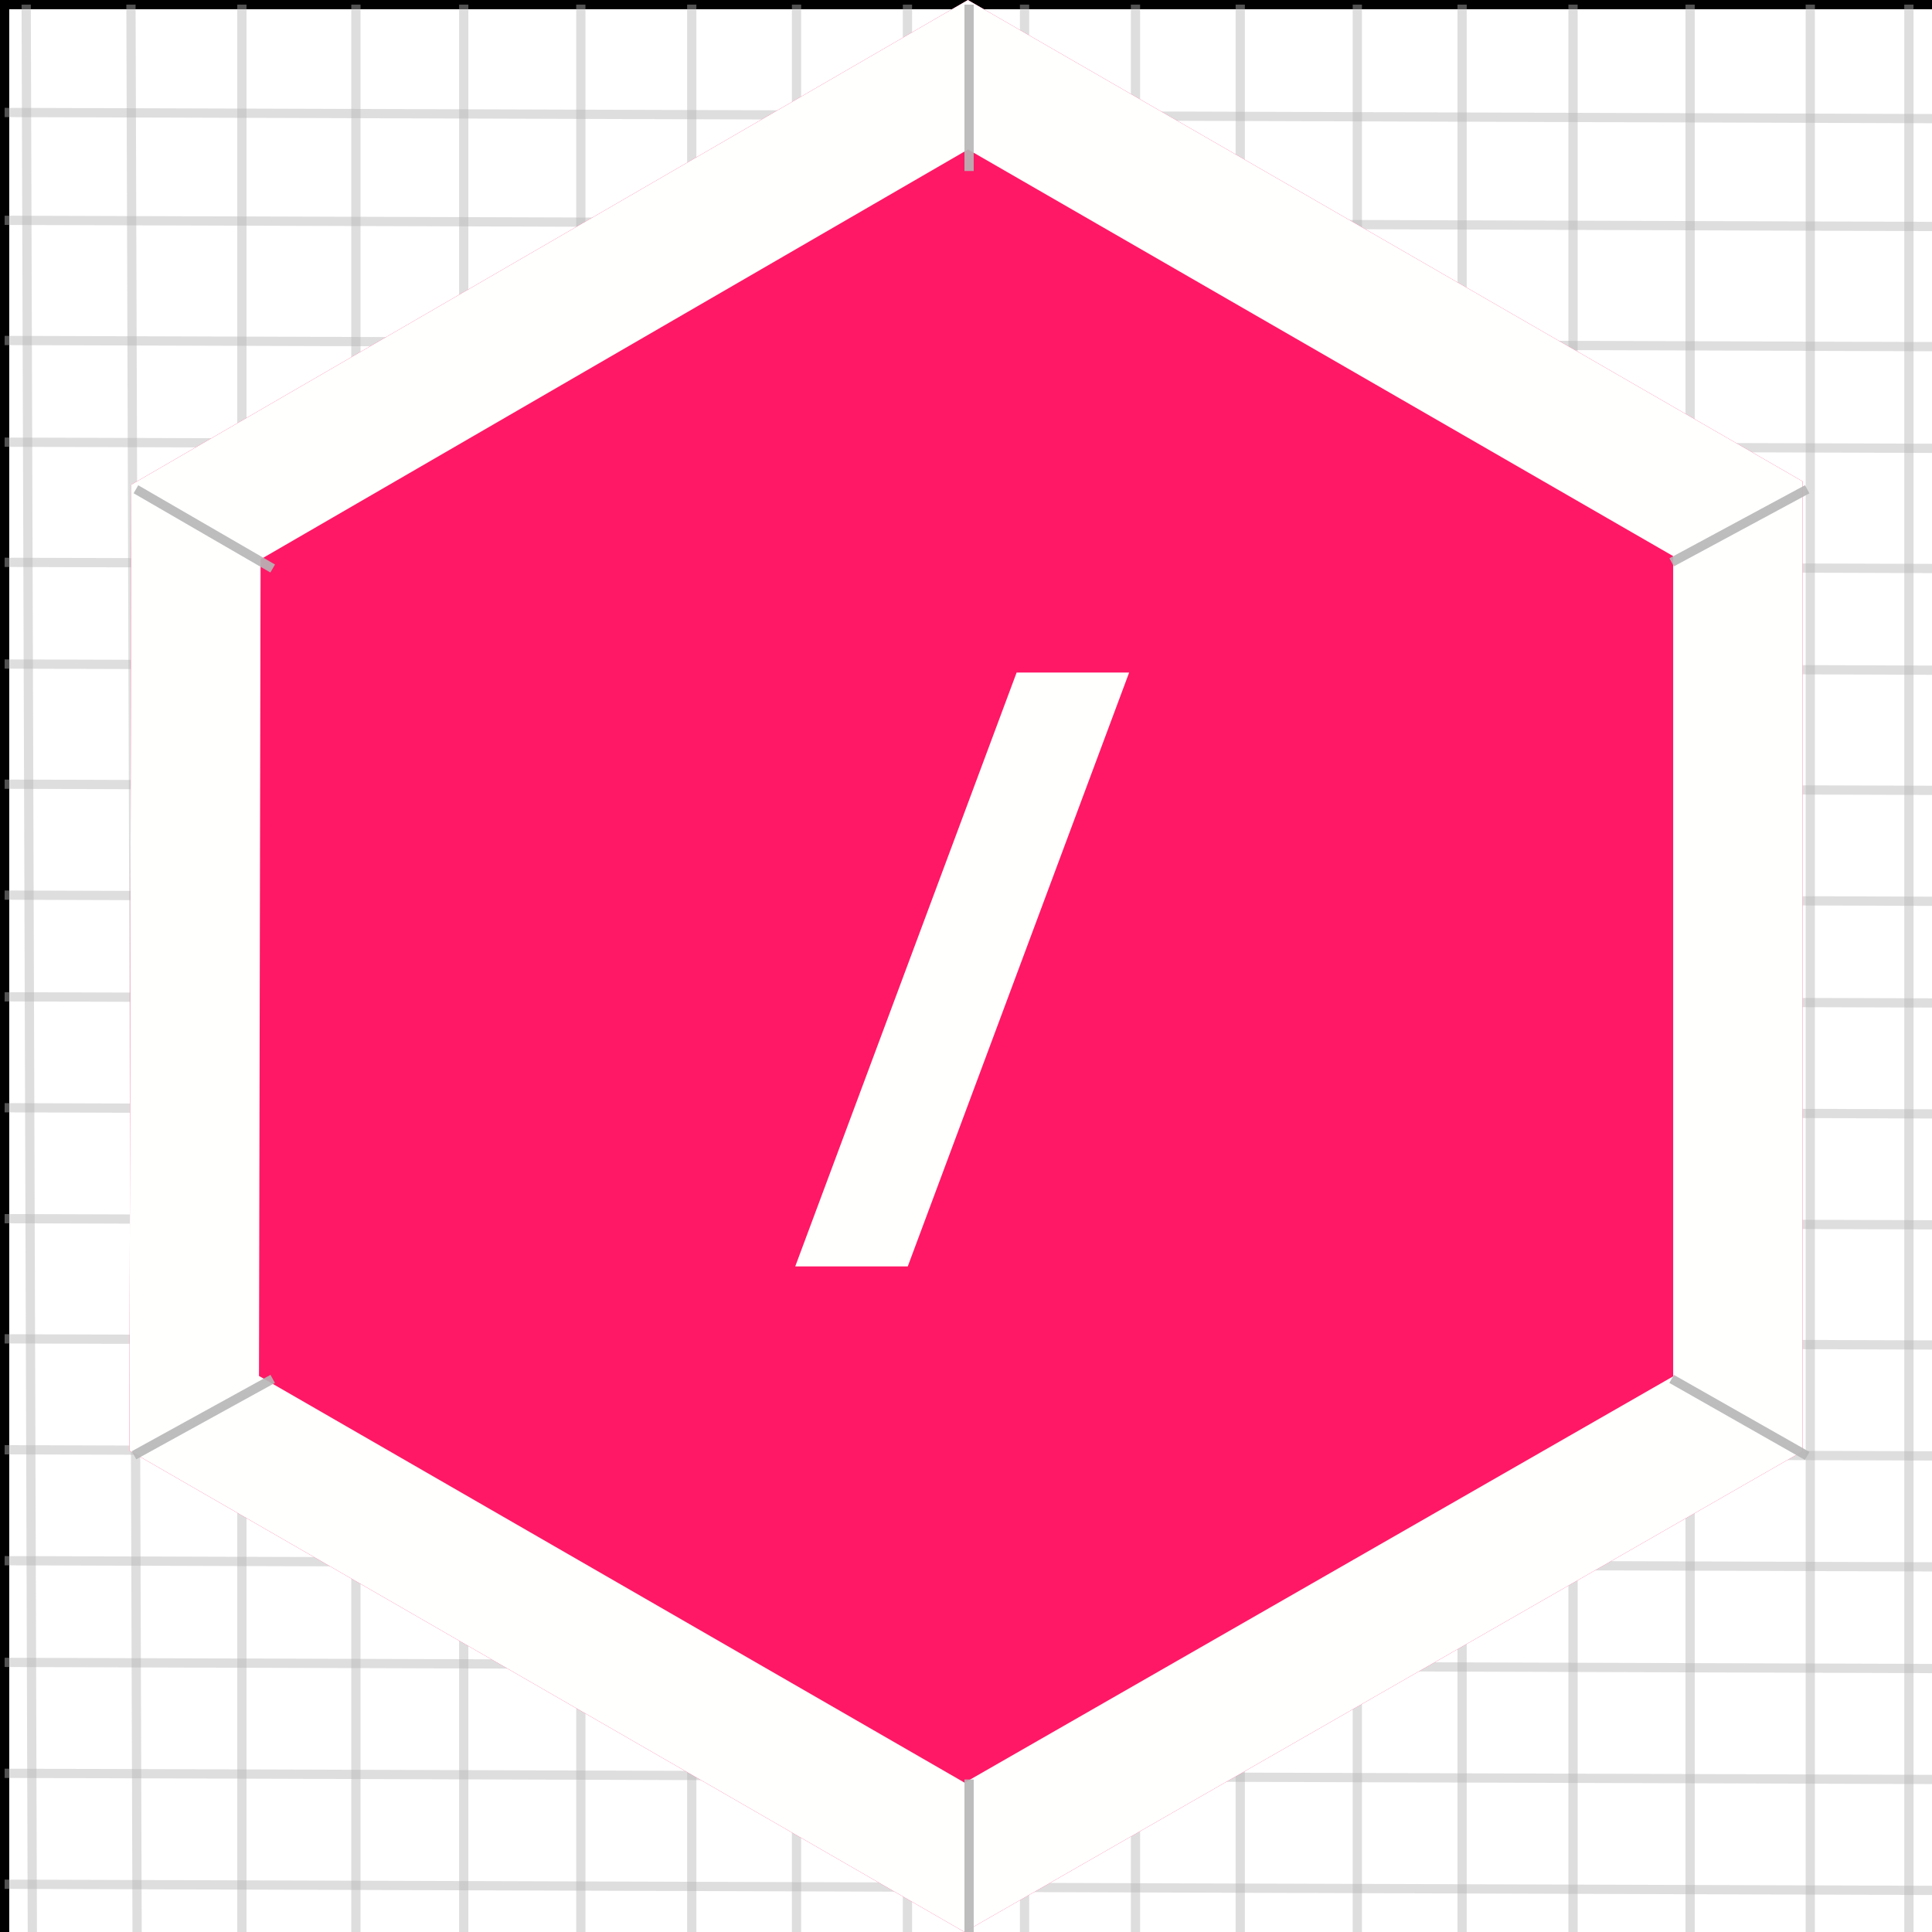
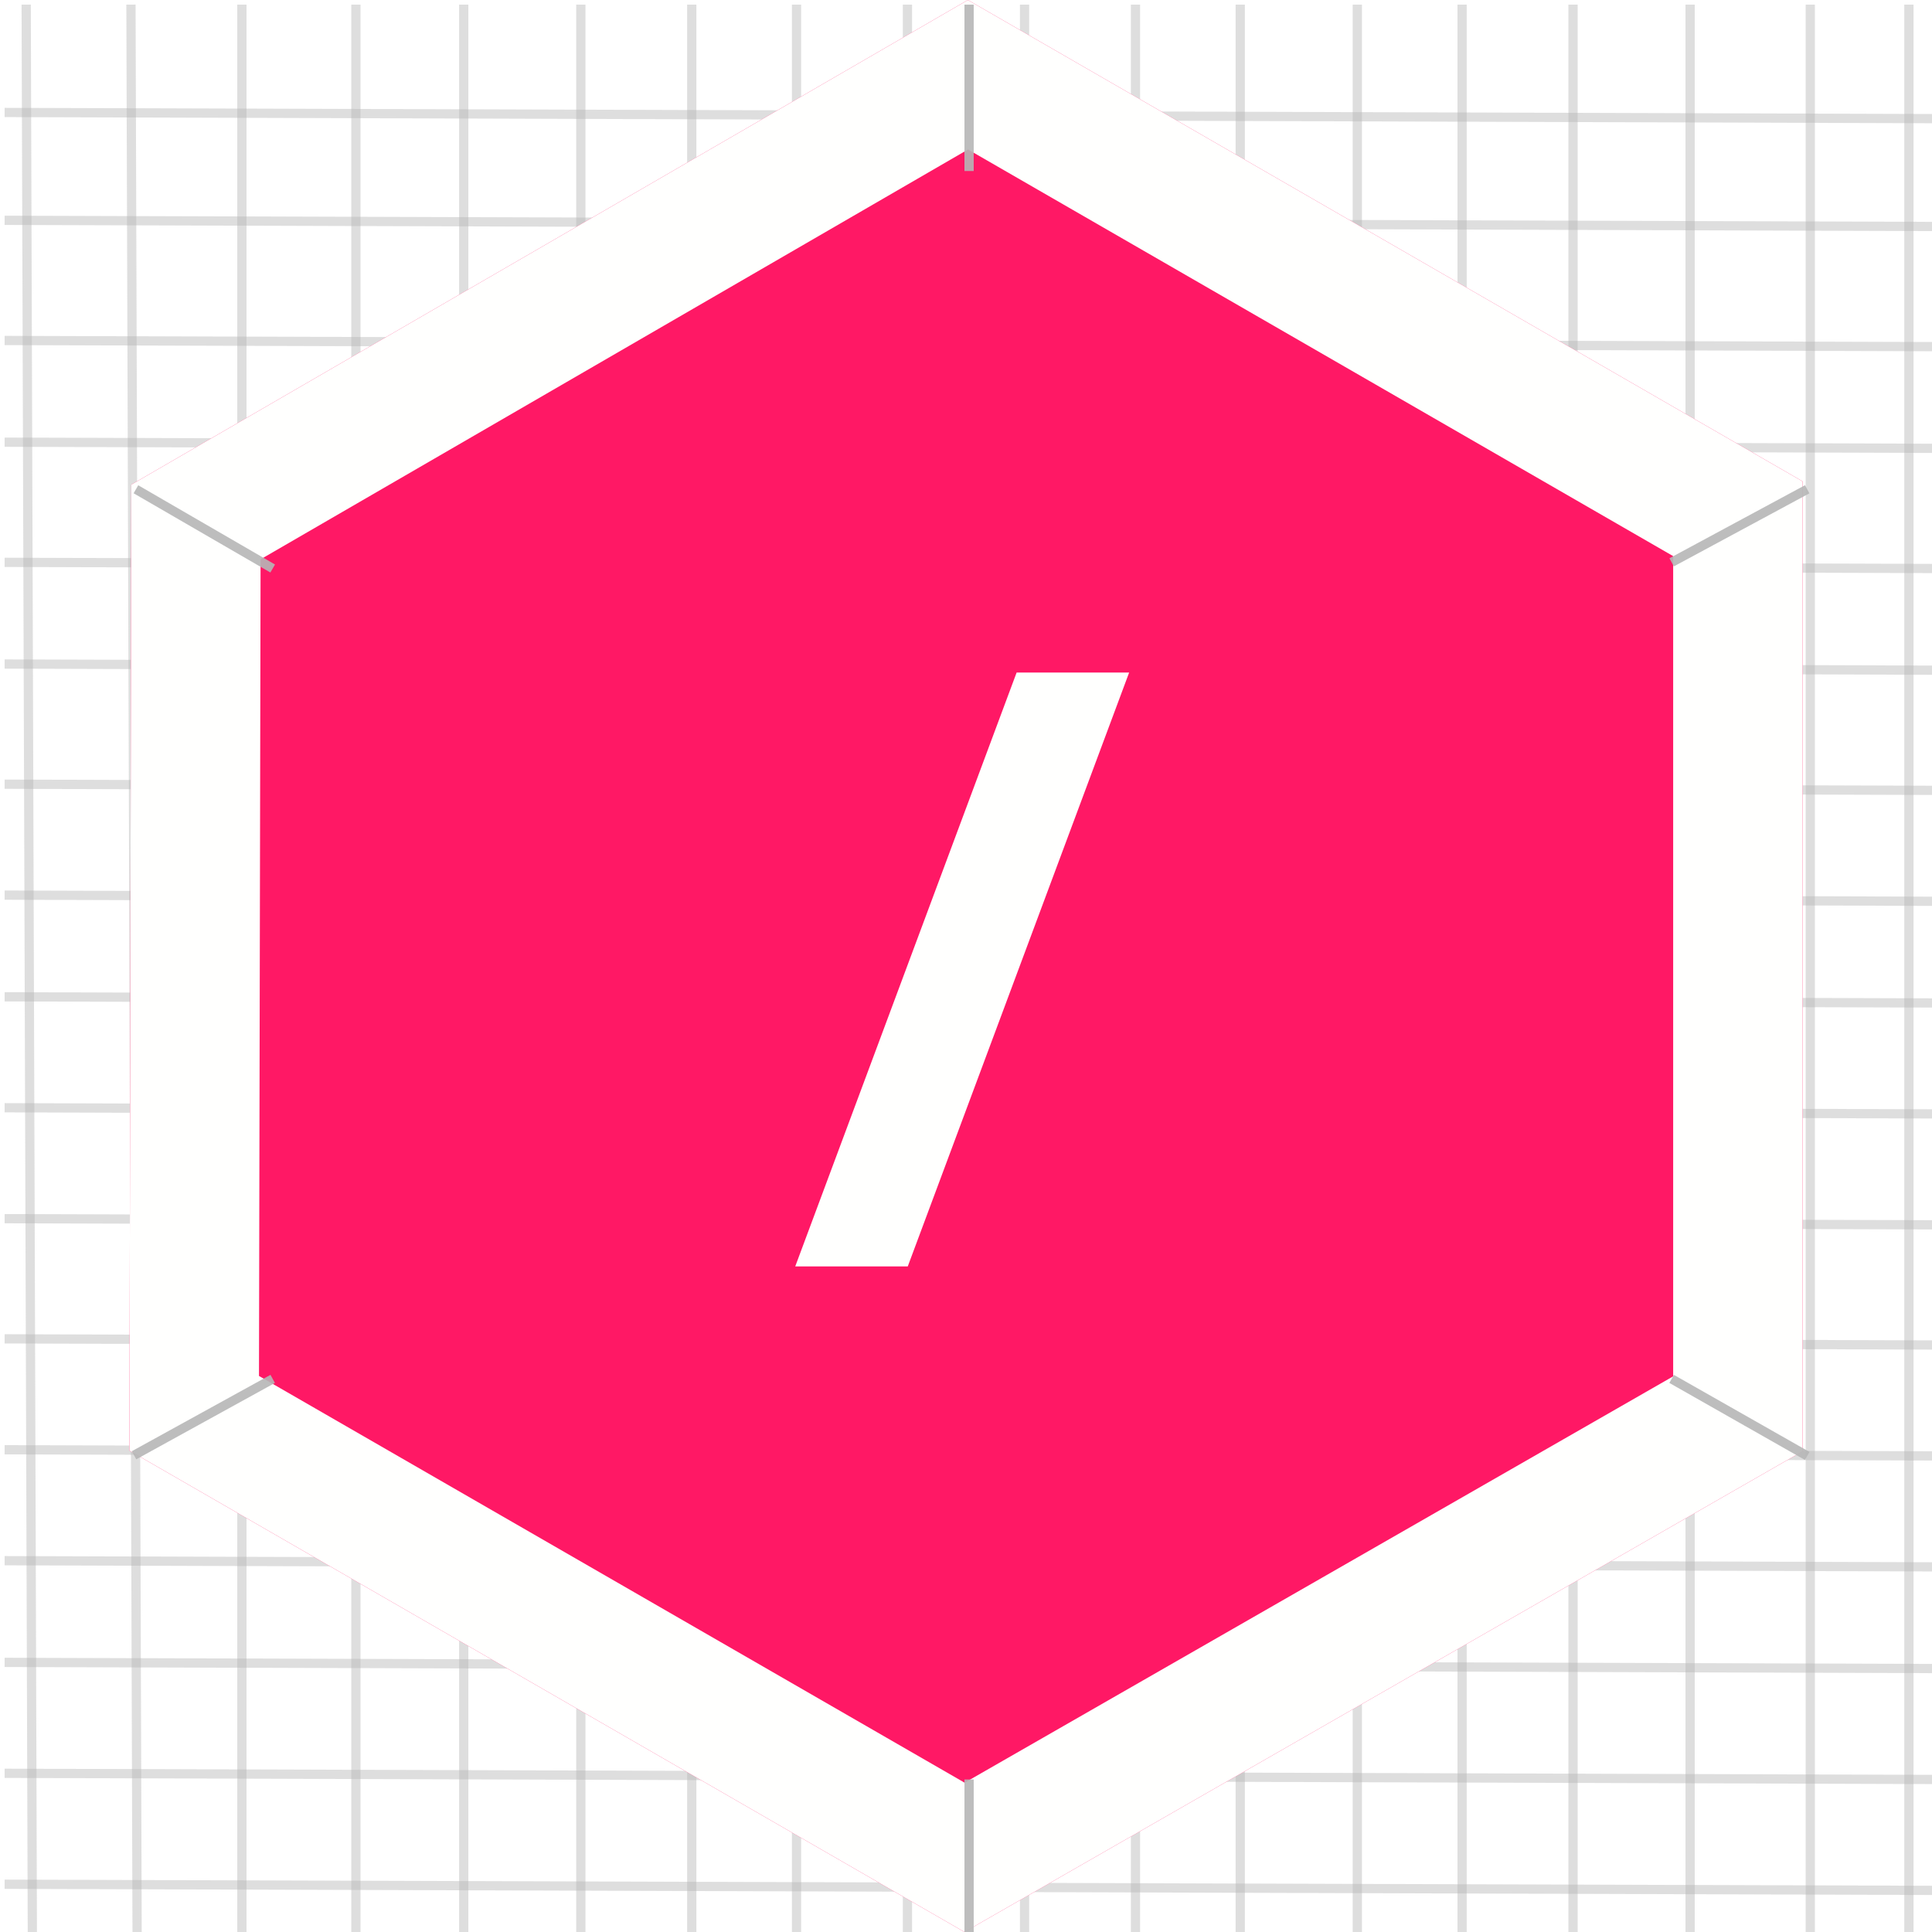
<svg xmlns="http://www.w3.org/2000/svg" version="1.1" x="0" y="0" width="209" height="209" viewBox="0, 0, 209, 209">
  <g id="Background">
-     <g>
-       <path d="M0.5,0.5 L209.5,0.5 L209.5,209.5 L0.5,209.5 L0.5,0.5 z" fill="#FFFFFF" />
-       <path d="M0.5,0.5 L209.5,0.5 L209.5,209.5 L0.5,209.5 L0.5,0.5 z" fill-opacity="0" stroke="#000000" stroke-width="1" />
-     </g>
+     <rect x="0" y="0" width="209" height="209" fill="#000000" fill-opacity="0" />
+   </g>
+   <g id="Background">
+     <path d="M0,0 L209,0 L209,209 L0,209 L0,0 z" fill="#FFFFFF" />
  </g>
  <g id="Grid">
    <path d="M14.167,0.5 L14.833,209.5" fill-opacity="0" stroke="#B6B6B6" stroke-width="1" stroke-opacity="0.45" />
    <path d="M26.167,0.5 L26.167,209.5" fill-opacity="0" stroke="#B6B6B6" stroke-width="1" stroke-opacity="0.45" />
    <path d="M38.5,0.5 L38.5,209.5" fill-opacity="0" stroke="#B6B6B6" stroke-width="1" stroke-opacity="0.45" />
    <path d="M50.167,0.5 L50.167,209.5" fill-opacity="0" stroke="#B6B6B6" stroke-width="1" stroke-opacity="0.45" />
    <path d="M62.833,0.5 L62.833,209.5" fill-opacity="0" stroke="#B6B6B6" stroke-width="1" stroke-opacity="0.45" />
    <path d="M74.833,0.5 L74.833,209.5" fill-opacity="0" stroke="#B6B6B6" stroke-width="1" stroke-opacity="0.45" />
    <path d="M86.167,0.5 L86.167,209.5" fill-opacity="0" stroke="#B6B6B6" stroke-width="1" stroke-opacity="0.45" />
    <path d="M98.167,0.5 L98.167,209.5" fill-opacity="0" stroke="#B6B6B6" stroke-width="1" stroke-opacity="0.45" />
    <path d="M110.833,0.5 L110.833,209.5" fill-opacity="0" stroke="#B6B6B6" stroke-width="1" stroke-opacity="0.45" />
    <path d="M122.833,0.5 L122.833,209.5" fill-opacity="0" stroke="#B6B6B6" stroke-width="1" stroke-opacity="0.45" />
    <path d="M134.167,0.5 L134.167,209.5" fill-opacity="0" stroke="#B6B6B6" stroke-width="1" stroke-opacity="0.45" />
    <path d="M146.833,0.5 L146.833,209.5" fill-opacity="0" stroke="#B6B6B6" stroke-width="1" stroke-opacity="0.45" />
    <path d="M158.167,0.5 L158.167,209.5" fill-opacity="0" stroke="#B6B6B6" stroke-width="1" stroke-opacity="0.45" />
    <path d="M170.167,0.5 L170.167,209.5" fill-opacity="0" stroke="#B6B6B6" stroke-width="1" stroke-opacity="0.45" />
    <path d="M182.833,0.5 L182.833,209.5" fill-opacity="0" stroke="#B6B6B6" stroke-width="1" stroke-opacity="0.45" />
    <path d="M195.833,0.5 L195.833,209.5" fill-opacity="0" stroke="#B6B6B6" stroke-width="1" stroke-opacity="0.45" />
    <path d="M206.5,0.5 L206.5,209.5" fill-opacity="0" stroke="#B6B6B6" stroke-width="1" stroke-opacity="0.45" />
    <path d="M0.5,12.167 L209.5,12.833" fill-opacity="0" stroke="#B6B6B6" stroke-width="1" stroke-opacity="0.45" />
    <path d="M0.5,23.833 L209.5,24.5" fill-opacity="0" stroke="#B6B6B6" stroke-width="1" stroke-opacity="0.45" />
    <path d="M0.5,36.833 L209.5,37.5" fill-opacity="0" stroke="#B6B6B6" stroke-width="1" stroke-opacity="0.45" />
    <path d="M0.5,47.833 L209.5,48.5" fill-opacity="0" stroke="#B6B6B6" stroke-width="1" stroke-opacity="0.45" />
    <path d="M0.5,60.833 L209.5,61.5" fill-opacity="0" stroke="#B6B6B6" stroke-width="1" stroke-opacity="0.45" />
    <path d="M0.5,71.833 L209.5,72.5" fill-opacity="0" stroke="#B6B6B6" stroke-width="1" stroke-opacity="0.45" />
    <path d="M0.5,84.833 L209.5,85.5" fill-opacity="0" stroke="#B6B6B6" stroke-width="1" stroke-opacity="0.45" />
    <path d="M0.5,96.833 L209.5,97.5" fill-opacity="0" stroke="#B6B6B6" stroke-width="1" stroke-opacity="0.45" />
    <path d="M0.5,107.833 L209.5,108.5" fill-opacity="0" stroke="#B6B6B6" stroke-width="1" stroke-opacity="0.45" />
    <path d="M0.5,119.833 L209.5,120.5" fill-opacity="0" stroke="#B6B6B6" stroke-width="1" stroke-opacity="0.45" />
    <path d="M0.5,131.833 L209.5,132.5" fill-opacity="0" stroke="#B6B6B6" stroke-width="1" stroke-opacity="0.45" />
    <path d="M0.5,144.833 L209.5,145.5" fill-opacity="0" stroke="#B6B6B6" stroke-width="1" stroke-opacity="0.45" />
    <path d="M0.5,156.833 L209.5,157.5" fill-opacity="0" stroke="#B6B6B6" stroke-width="1" stroke-opacity="0.45" />
    <path d="M0.5,168.833 L209.5,169.5" fill-opacity="0" stroke="#B6B6B6" stroke-width="1" stroke-opacity="0.45" />
    <path d="M0.5,179.833 L209.5,180.5" fill-opacity="0" stroke="#B6B6B6" stroke-width="1" stroke-opacity="0.45" />
    <path d="M0.5,191.833 L209.5,192.5" fill-opacity="0" stroke="#B6B6B6" stroke-width="1" stroke-opacity="0.45" />
    <path d="M0.5,203.833 L209.5,204.5" fill-opacity="0" stroke="#B6B6B6" stroke-width="1" stroke-opacity="0.45" />
    <path d="M2.833,0.5 L3.5,209.5" fill-opacity="0" stroke="#B6B6B6" stroke-width="1" stroke-opacity="0.45" />
  </g>
  <g id="Hexagon">
    <g>
      <path d="M104.333,209 L14,156.928 L14.204,52.428 L104.704,-0 L195,52.072 L195,157 z" fill="#FF1865" />
      <path d="M104.704,0 L195,52.072 L195,157 L104.333,209 L14,156.928 L14.204,52.428 L104.704,0 z M104.72,16.17 L28.189,60.506 L28.016,148.848 L104.351,192.85 L181,148.89 L181,60.16 L104.72,16.17 z" fill="#FFFFFE" />
    </g>
  </g>
  <g id="Diags" display="none">
    <path d="M14.704,52.928 L195.5,157.5" fill-opacity="0" stroke="#B6B6B6" stroke-width="1" stroke-opacity="0.45" />
    <path d="M14.5,157.428 L195.5,52.928" fill-opacity="0" stroke="#B6B6B6" stroke-width="1" stroke-opacity="0.45" />
    <path d="M104.833,209.5 L105.204,0.5" fill-opacity="0" stroke="#B6B6B6" stroke-width="1" stroke-opacity="0.45" />
  </g>
  <g id="Border_Scores">
    <path d="M29.5,149.167 L14.5,157.428" fill-opacity="0" stroke="#B6B6B6" stroke-width="1" stroke-opacity="0.901" />
    <path d="M14.704,52.928 L29.5,61.5" fill-opacity="0" stroke="#B6B6B6" stroke-width="1" stroke-opacity="0.901" />
    <path d="M104.833,0.5 L104.833,18.5" fill-opacity="0" stroke="#B6B6B6" stroke-width="1" stroke-opacity="0.901" />
    <path d="M180.833,60.833 L195.5,52.928" fill-opacity="0" stroke="#B6B6B6" stroke-width="1" stroke-opacity="0.901" />
    <path d="M180.833,149.167 L195.5,157.5" fill-opacity="0" stroke="#B6B6B6" stroke-width="1" stroke-opacity="0.901" />
    <path d="M104.833,192.5 L104.833,209.5" fill-opacity="0" stroke="#B6B6B6" stroke-width="1" stroke-opacity="0.901" />
  </g>
  <g id="Symbol">
    <path d="M122.149,72.752 L98.199,137 L86.026,137 L109.977,72.752 z" fill="#FFFFFE" />
  </g>
</svg>
